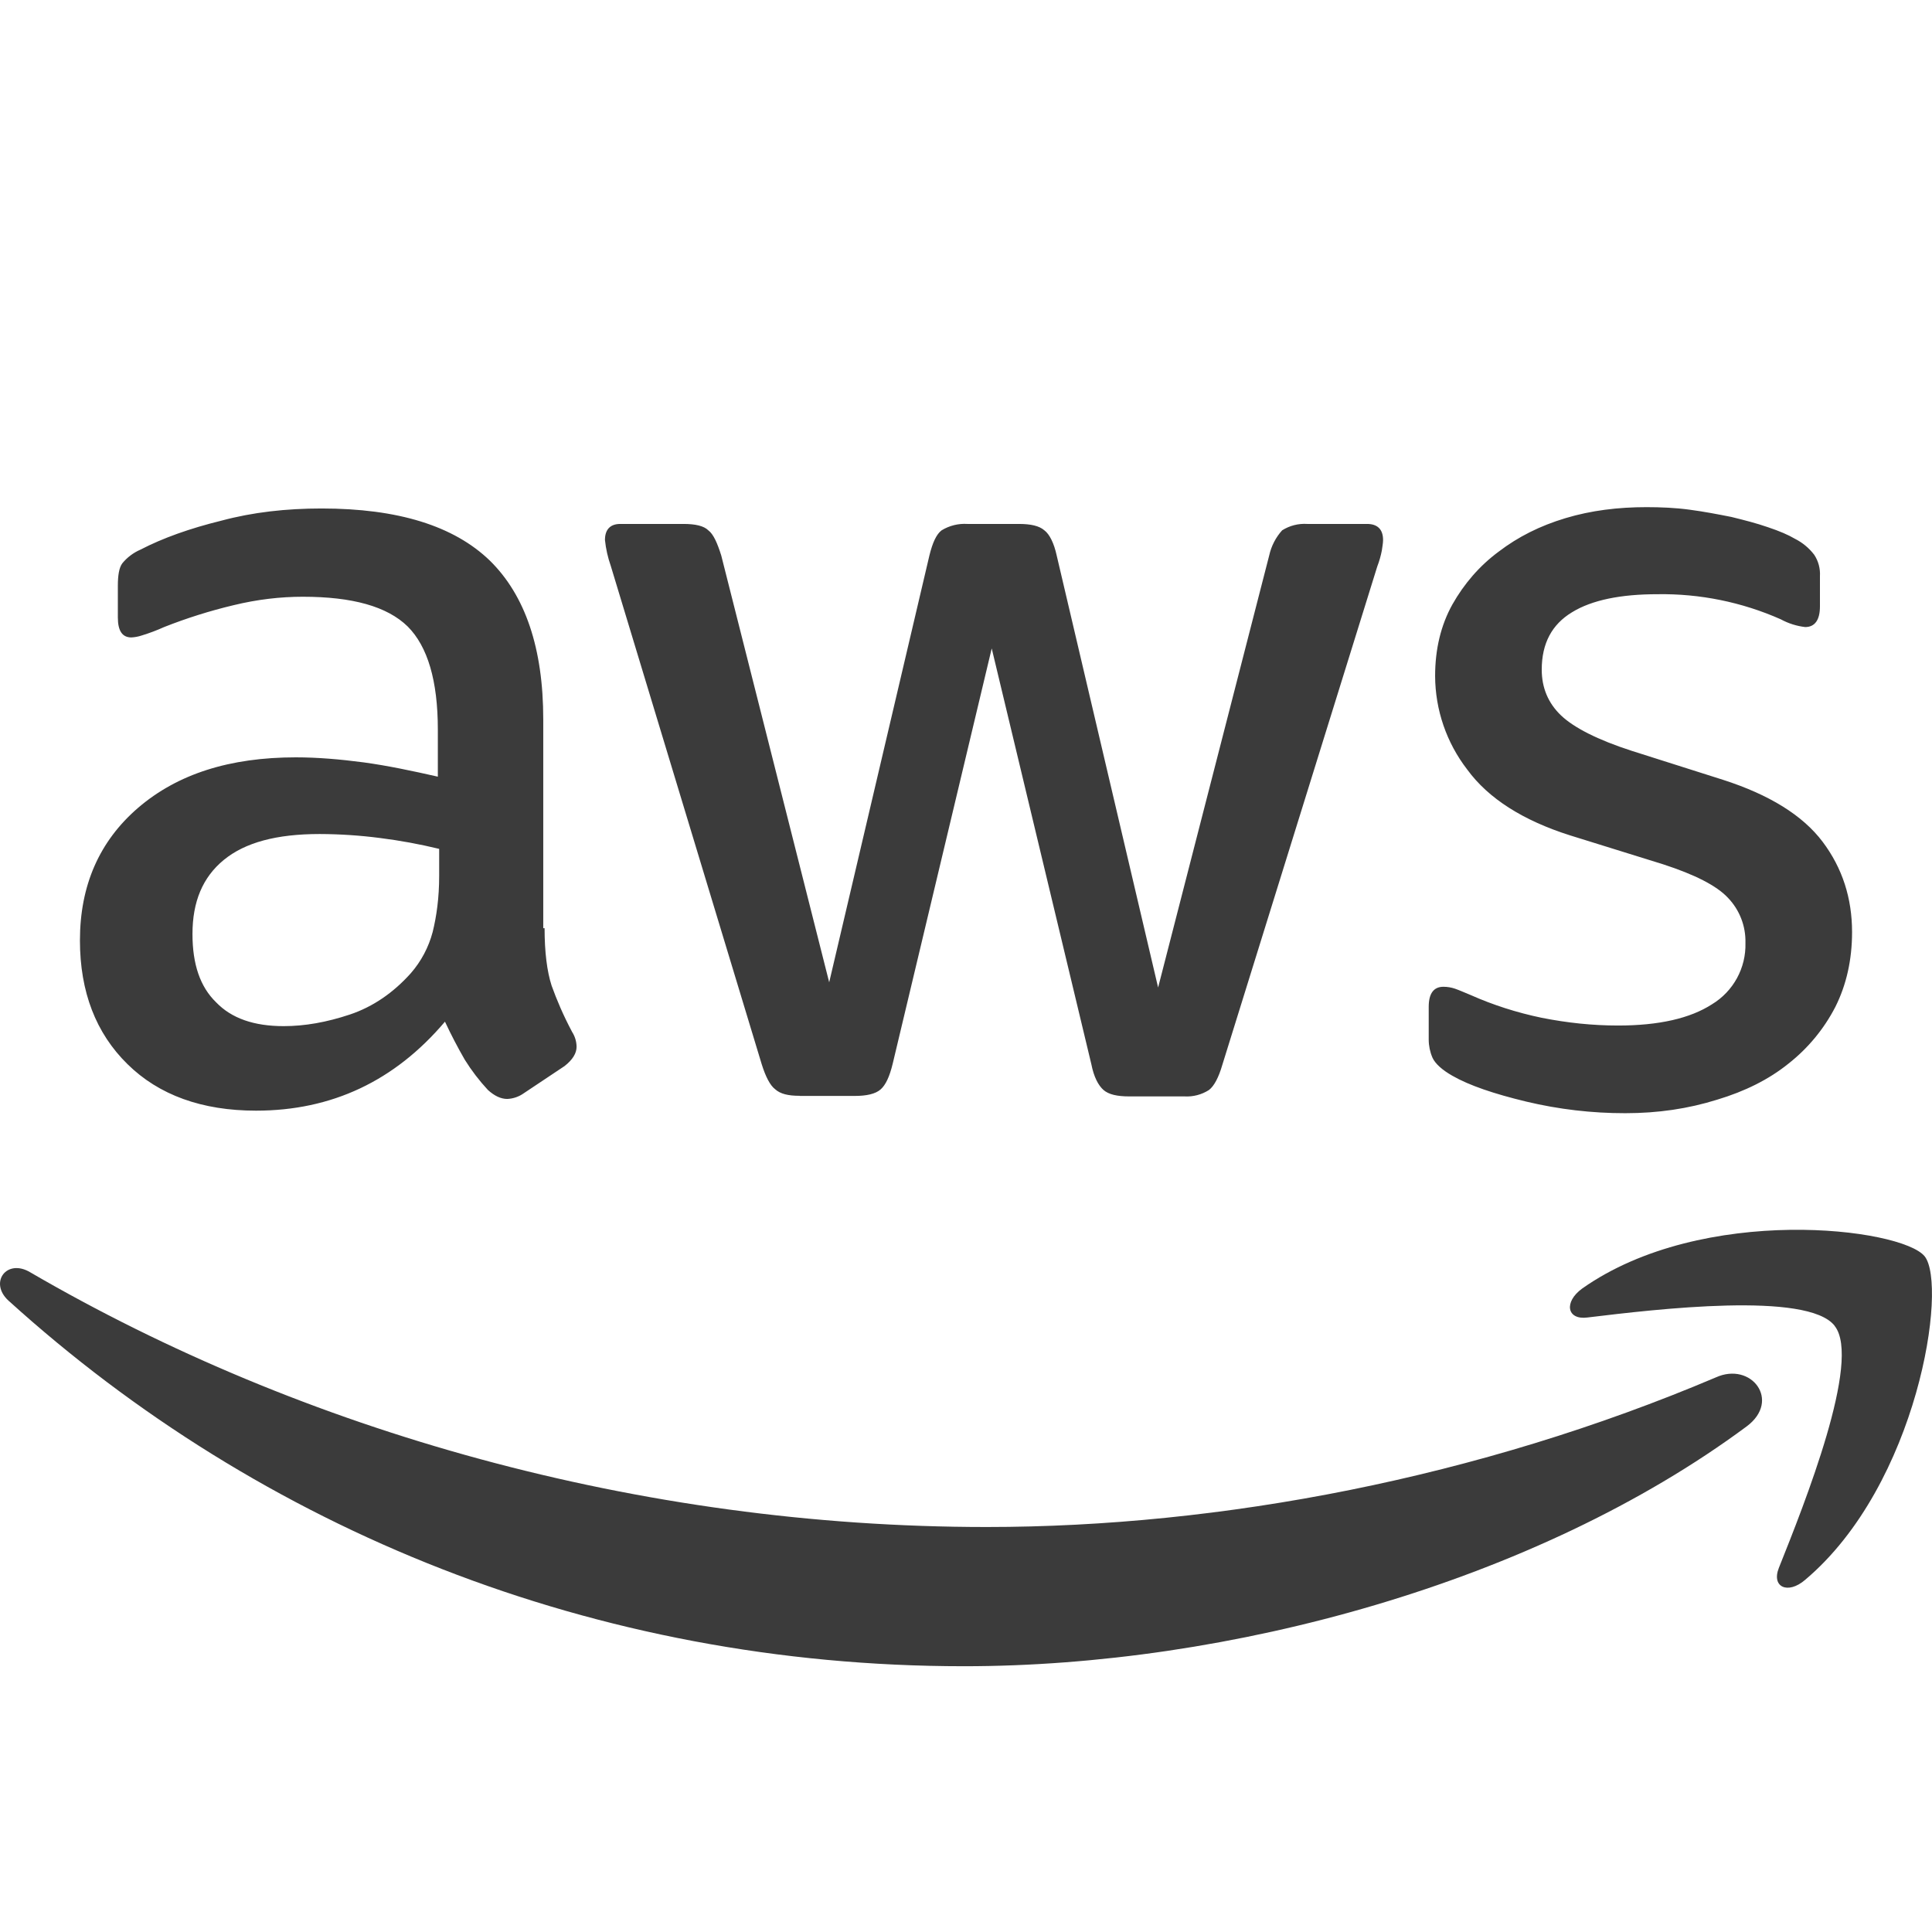
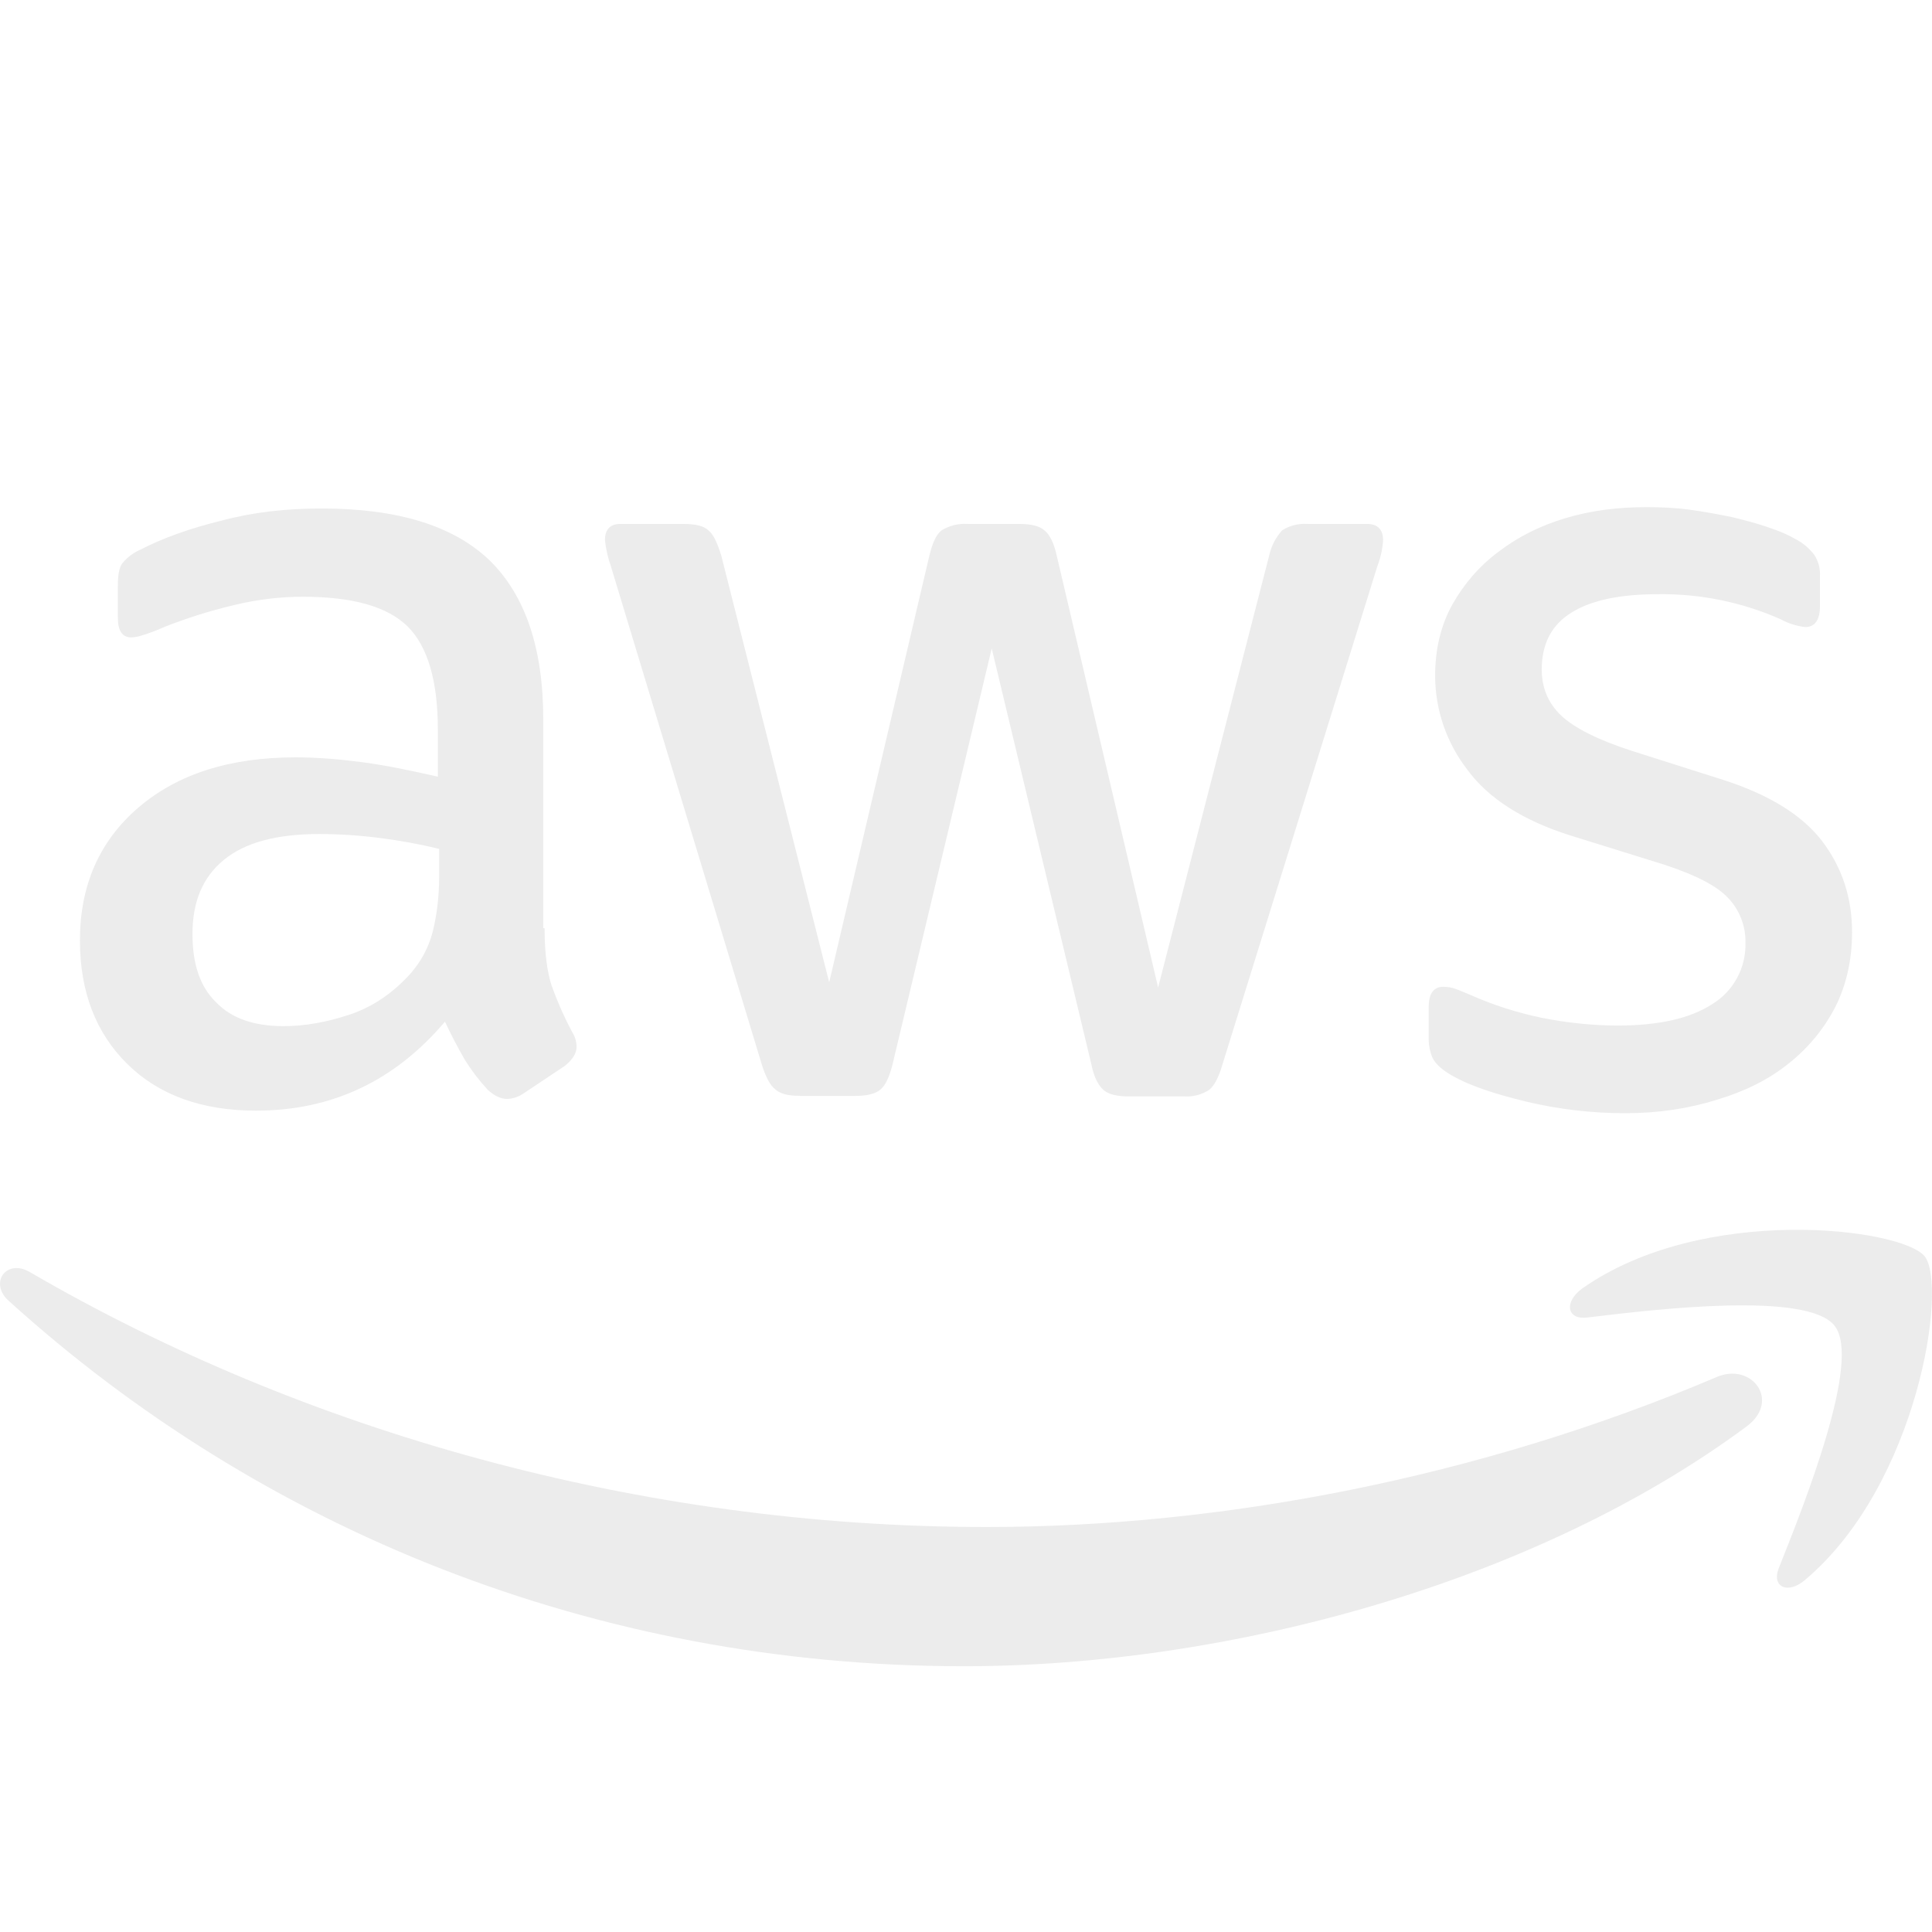
<svg xmlns="http://www.w3.org/2000/svg" width="800px" height="800px" viewBox="0 0 16 16" fill="none">
-   <g fill="#3b3b3b">
+   <g fill="#ececec">
    <path d="M4.51 7.687c0 .197.02.357.058.475.042.117.096.245.17.384a.233.233 0 01.037.123c0 .053-.032.107-.1.16l-.336.224a.255.255 0 01-.138.048c-.054 0-.107-.026-.16-.074a1.652 1.652 0 01-.192-.251 4.137 4.137 0 01-.164-.315c-.416.491-.937.737-1.565.737-.447 0-.804-.129-1.064-.385-.261-.256-.394-.598-.394-1.025 0-.454.16-.822.484-1.1.325-.278.756-.416 1.304-.416.18 0 .367.016.564.042.197.027.4.07.612.118v-.39c0-.406-.085-.689-.25-.854-.17-.166-.458-.246-.868-.246-.186 0-.377.022-.574.07a4.23 4.23 0 00-.575.181 1.525 1.525 0 01-.186.07.326.326 0 01-.085.016c-.075 0-.112-.054-.112-.166v-.262c0-.085.01-.15.037-.186a.399.399 0 01.15-.113c.185-.096.409-.176.67-.24.26-.07.537-.101.83-.101.633 0 1.096.144 1.394.432.293.288.442.726.442 1.314v1.73h.01zm-2.161.811c.175 0 .356-.032.548-.096.192-.064.362-.182.505-.342a.848.848 0 00.181-.341c.032-.129.054-.283.054-.465V7.03a4.43 4.43 0 00-.49-.09 3.996 3.996 0 00-.5-.033c-.357 0-.617.07-.793.214-.176.144-.26.347-.26.614 0 .25.063.437.196.566.128.133.314.197.559.197zm4.273.577c-.096 0-.16-.016-.202-.054-.043-.032-.08-.106-.112-.208l-1.25-4.127a.938.938 0 01-.048-.214c0-.085.042-.133.127-.133h.522c.1 0 .17.016.207.053.043.032.075.107.107.208l.894 3.535.83-3.535c.026-.106.058-.176.101-.208a.365.365 0 01.213-.053h.426c.1 0 .17.016.212.053.043.032.08.107.102.208l.84 3.578.92-3.578a.459.459 0 01.107-.208.347.347 0 01.208-.053h.495c.085 0 .133.043.133.133 0 .027-.006.054-.01.086a.768.768 0 01-.038.133l-1.283 4.127c-.031.107-.069.177-.111.209a.34.34 0 01-.203.053h-.457c-.101 0-.17-.016-.213-.053-.043-.038-.08-.107-.101-.214L8.213 5.37l-.82 3.439c-.026.107-.058.176-.1.213-.043.038-.118.054-.213.054h-.458zm6.838.144a3.51 3.51 0 01-.82-.096c-.266-.064-.473-.134-.612-.214-.085-.048-.143-.101-.165-.15a.38.38 0 01-.031-.149v-.272c0-.112.042-.166.122-.166a.3.3 0 01.096.016c.032.011.08.032.133.054.18.08.378.144.585.187.213.042.42.064.633.064.336 0 .596-.059.777-.176a.575.575 0 00.277-.508.52.52 0 00-.144-.373c-.095-.102-.276-.193-.537-.278l-.772-.24c-.388-.123-.676-.305-.851-.545a1.275 1.275 0 01-.266-.774c0-.224.048-.422.143-.593.096-.17.224-.32.384-.438.16-.122.34-.213.553-.277.213-.064.436-.091.67-.091.118 0 .24.005.357.021.122.016.234.038.346.06.106.026.208.052.303.085.096.032.17.064.224.096a.461.461 0 01.16.133.289.289 0 01.047.176v.251c0 .112-.042.171-.122.171a.552.552 0 01-.202-.064 2.428 2.428 0 00-1.022-.208c-.303 0-.543.048-.708.15-.165.1-.25.256-.25.475 0 .149.053.277.16.379.106.101.303.202.585.293l.756.24c.383.123.66.294.825.513.165.219.244.47.244.748 0 .23-.047.437-.138.619a1.435 1.435 0 01-.388.47c-.165.133-.362.23-.591.299-.24.075-.49.112-.761.112z" />
    <path fill-rule="evenodd" d="M14.465 11.813c-1.75 1.297-4.294 1.986-6.481 1.986-3.065 0-5.827-1.137-7.913-3.027-.165-.15-.016-.353.18-.235 2.257 1.313 5.04 2.109 7.92 2.109 1.941 0 4.075-.406 6.039-1.239.293-.133.543.192.255.406z" clip-rule="evenodd" />
    <path fill-rule="evenodd" d="M15.194 10.98c-.223-.287-1.479-.138-2.048-.069-.17.022-.197-.128-.043-.24 1-.705 2.645-.502 2.836-.267.192.24-.053 1.89-.99 2.68-.143.123-.281.06-.217-.1.212-.53.686-1.72.462-2.003z" clip-rule="evenodd" />
  </g>
</svg>
